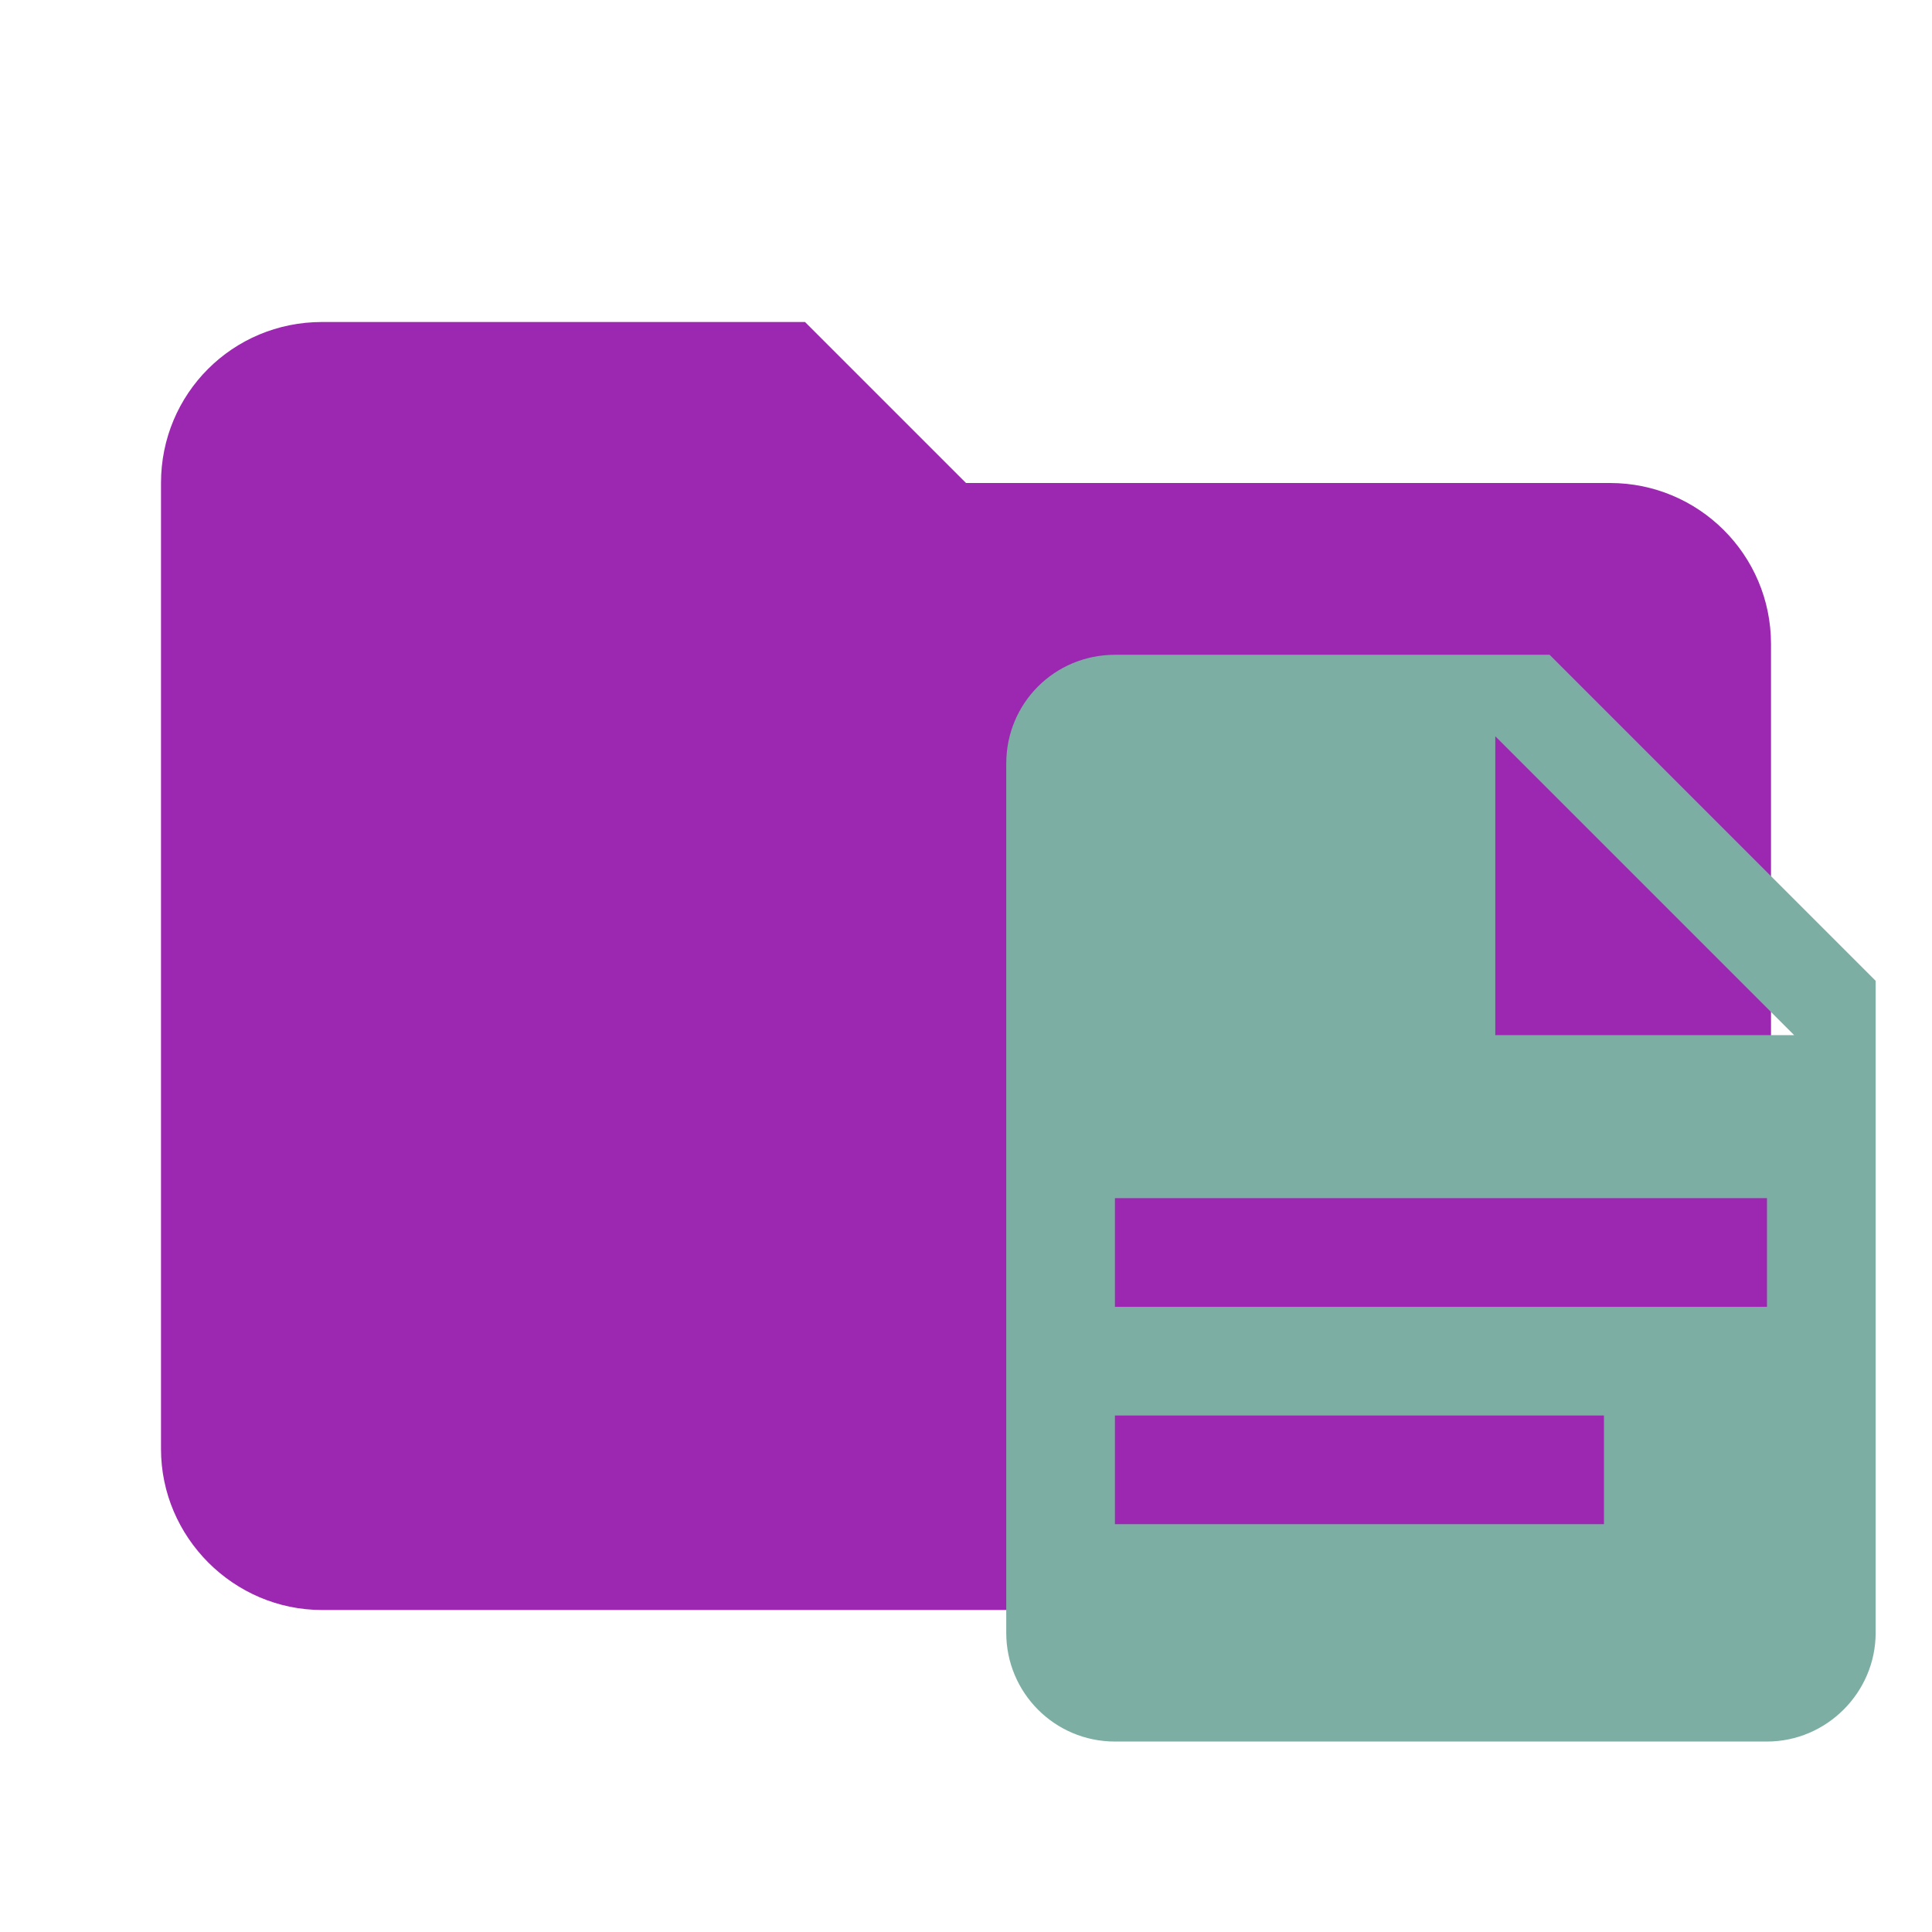
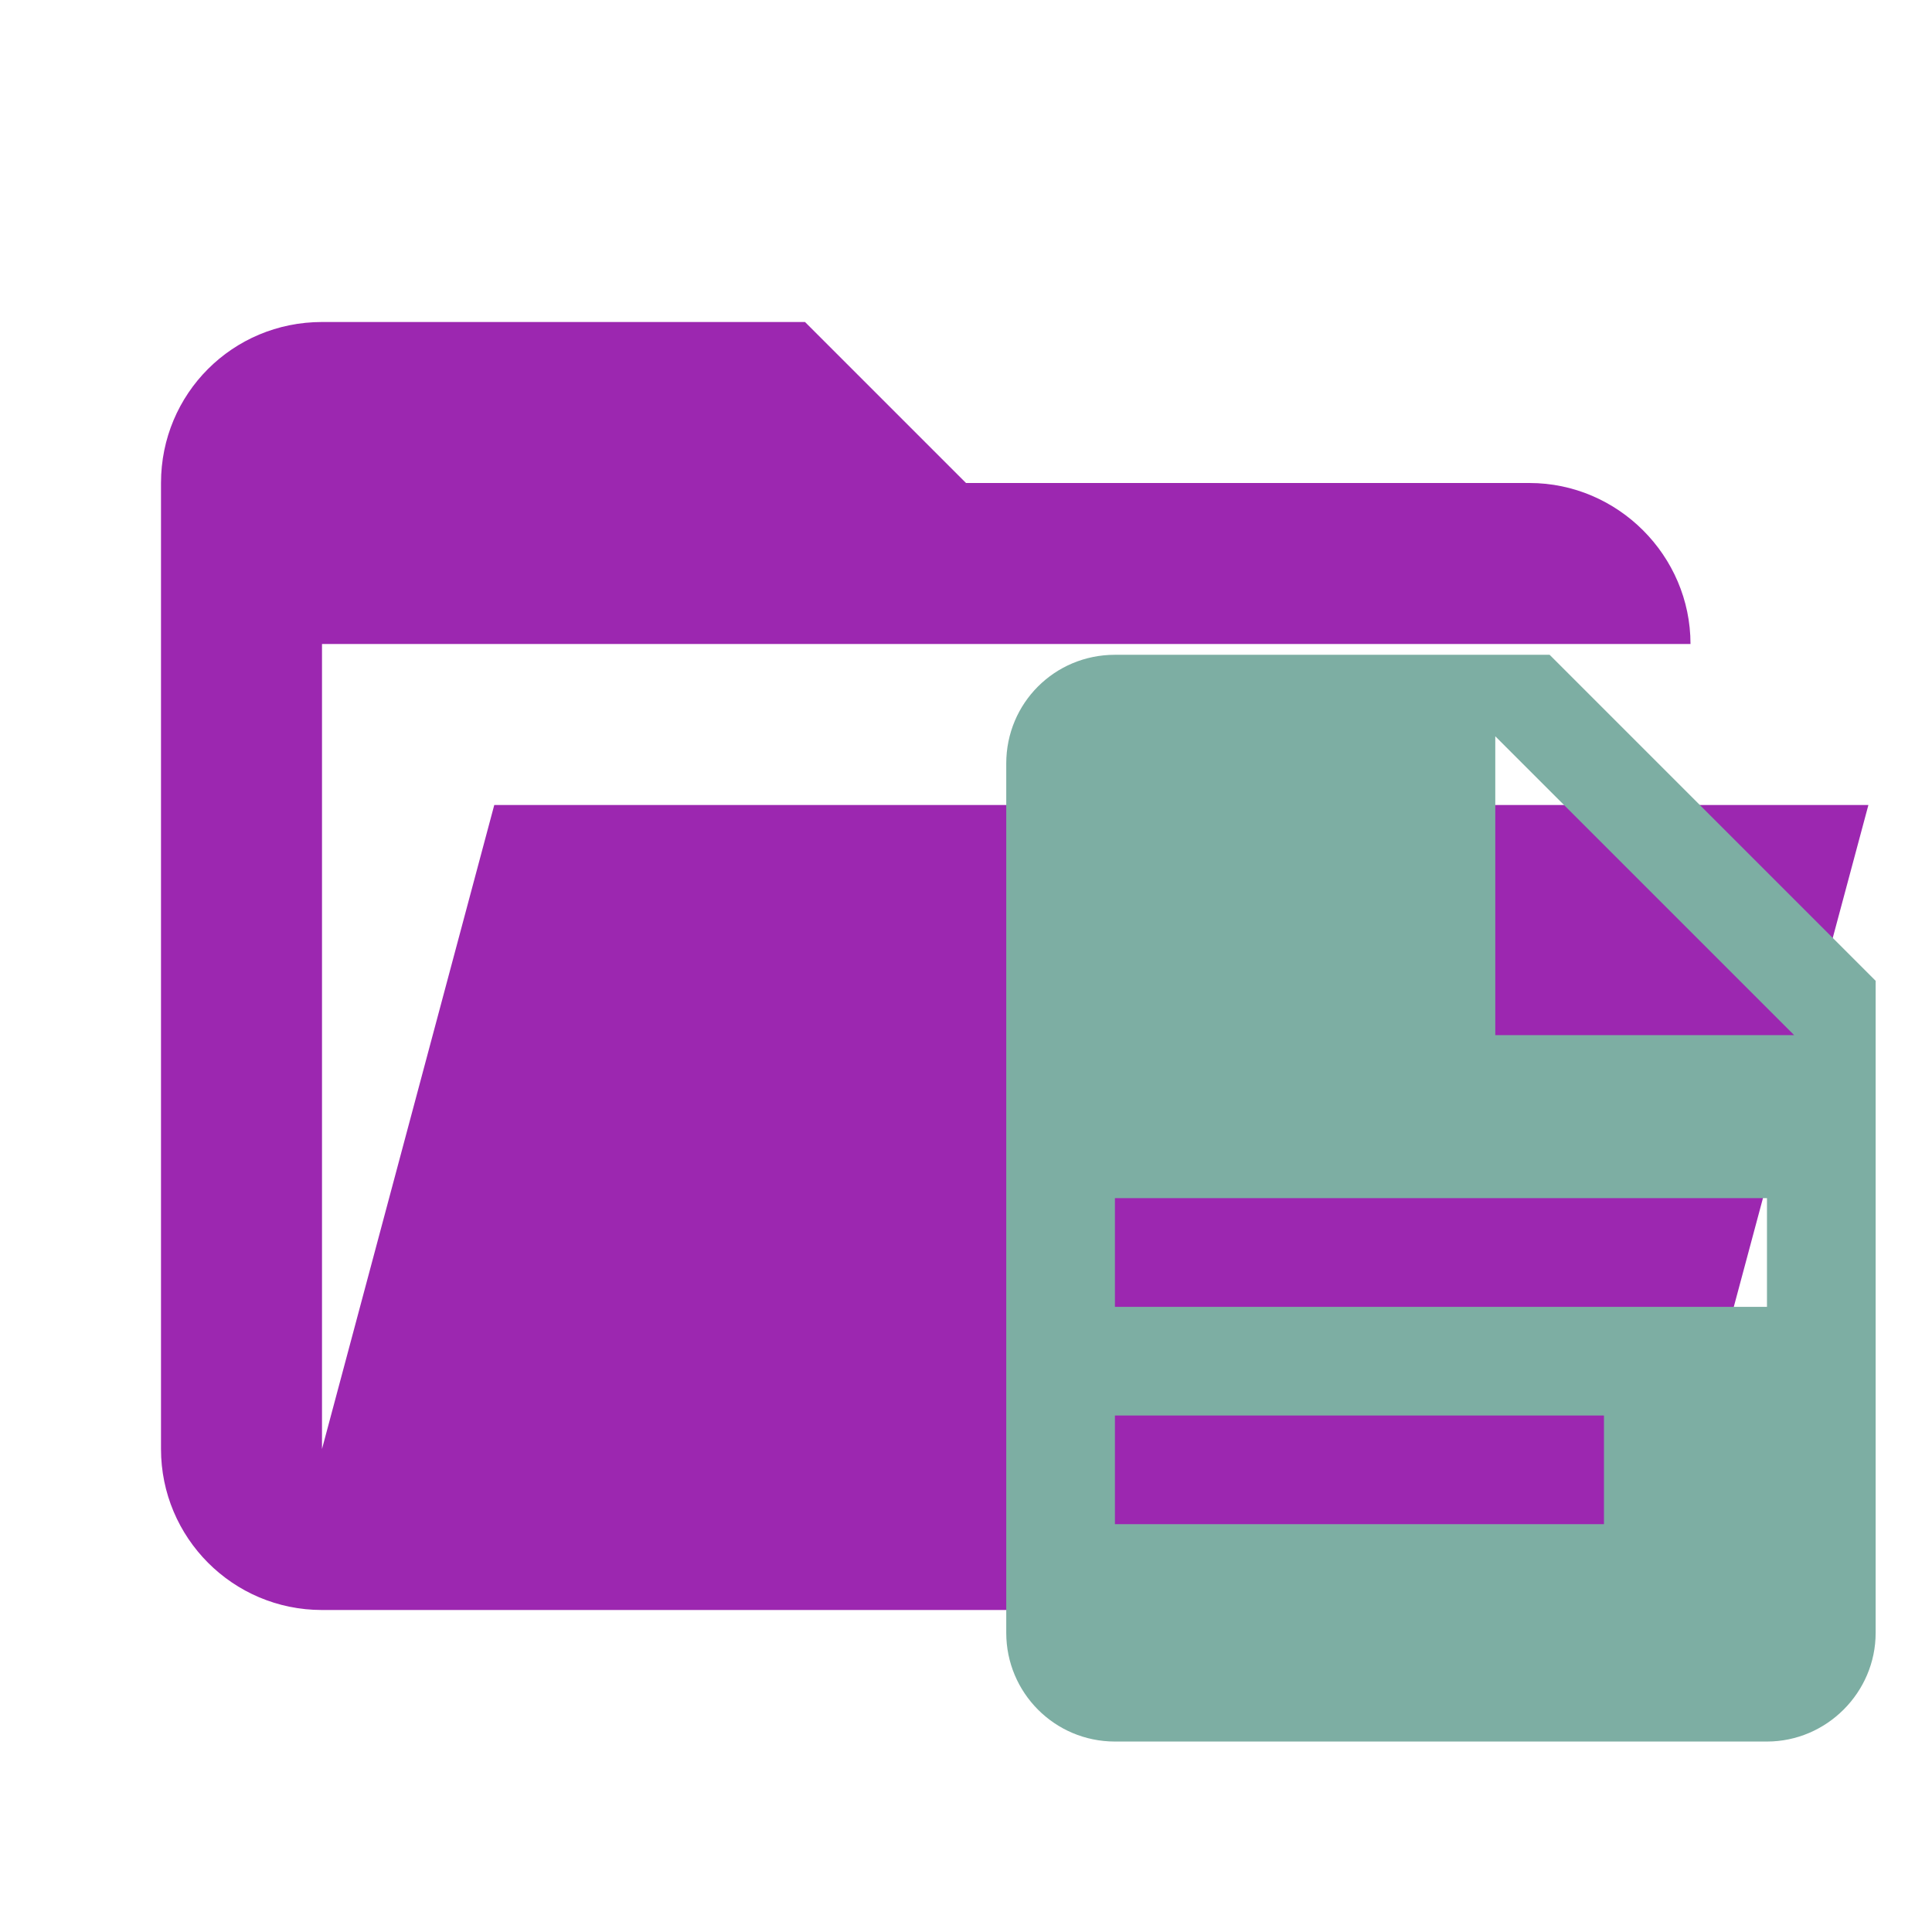
<svg xmlns="http://www.w3.org/2000/svg" clip-rule="evenodd" fill-rule="evenodd" stroke-linejoin="round" stroke-miterlimit="1.414" version="1.1" viewBox="0 0 24 24" xml:space="preserve">
-   <path d="m10 4h-6c-1.11 0-2 0.89-2 2v12c0 1.097 0.903 2 2 2h16c1.097 0 2-0.903 2-2v-10c0-1.11-0.9-2-2-2h-8l-2-2z" fill="#9c27b0" fill-rule="nonzero" />
-   <g transform="matrix(.675 0 0 .675 9.8 6.784)" fill="#b3e5fc">
+   <path d="m19 20h-15c-1.11 0-2-0.9-2-2v-12c0-1.11 0.89-2 2-2h6l2 2h7c1.097 0 2 0.903 2 2h-17v10l2.14-8h17.07l-2.28 8.5c-0.23 0.87-1.01 1.5-1.93 1.5z" fill="#9c27b0" fill-rule="nonzero" />
+   <g transform="matrix(.675 0 0 .675 9.8 6.784)" fill="#9c27b0">
    <path d="m13 9h5.5l-5.5-5.5v5.5m-7-7h8l6 6v12c0 1.097-0.903 2-2 2h-12c-1.11 0-2-0.9-2-2v-16c0-1.11 0.89-2 2-2m9 16v-2h-9v2h9m3-4v-2h-12v2h12z" fill="#7daea3" fill-rule="nonzero" />
  </g>
</svg>
